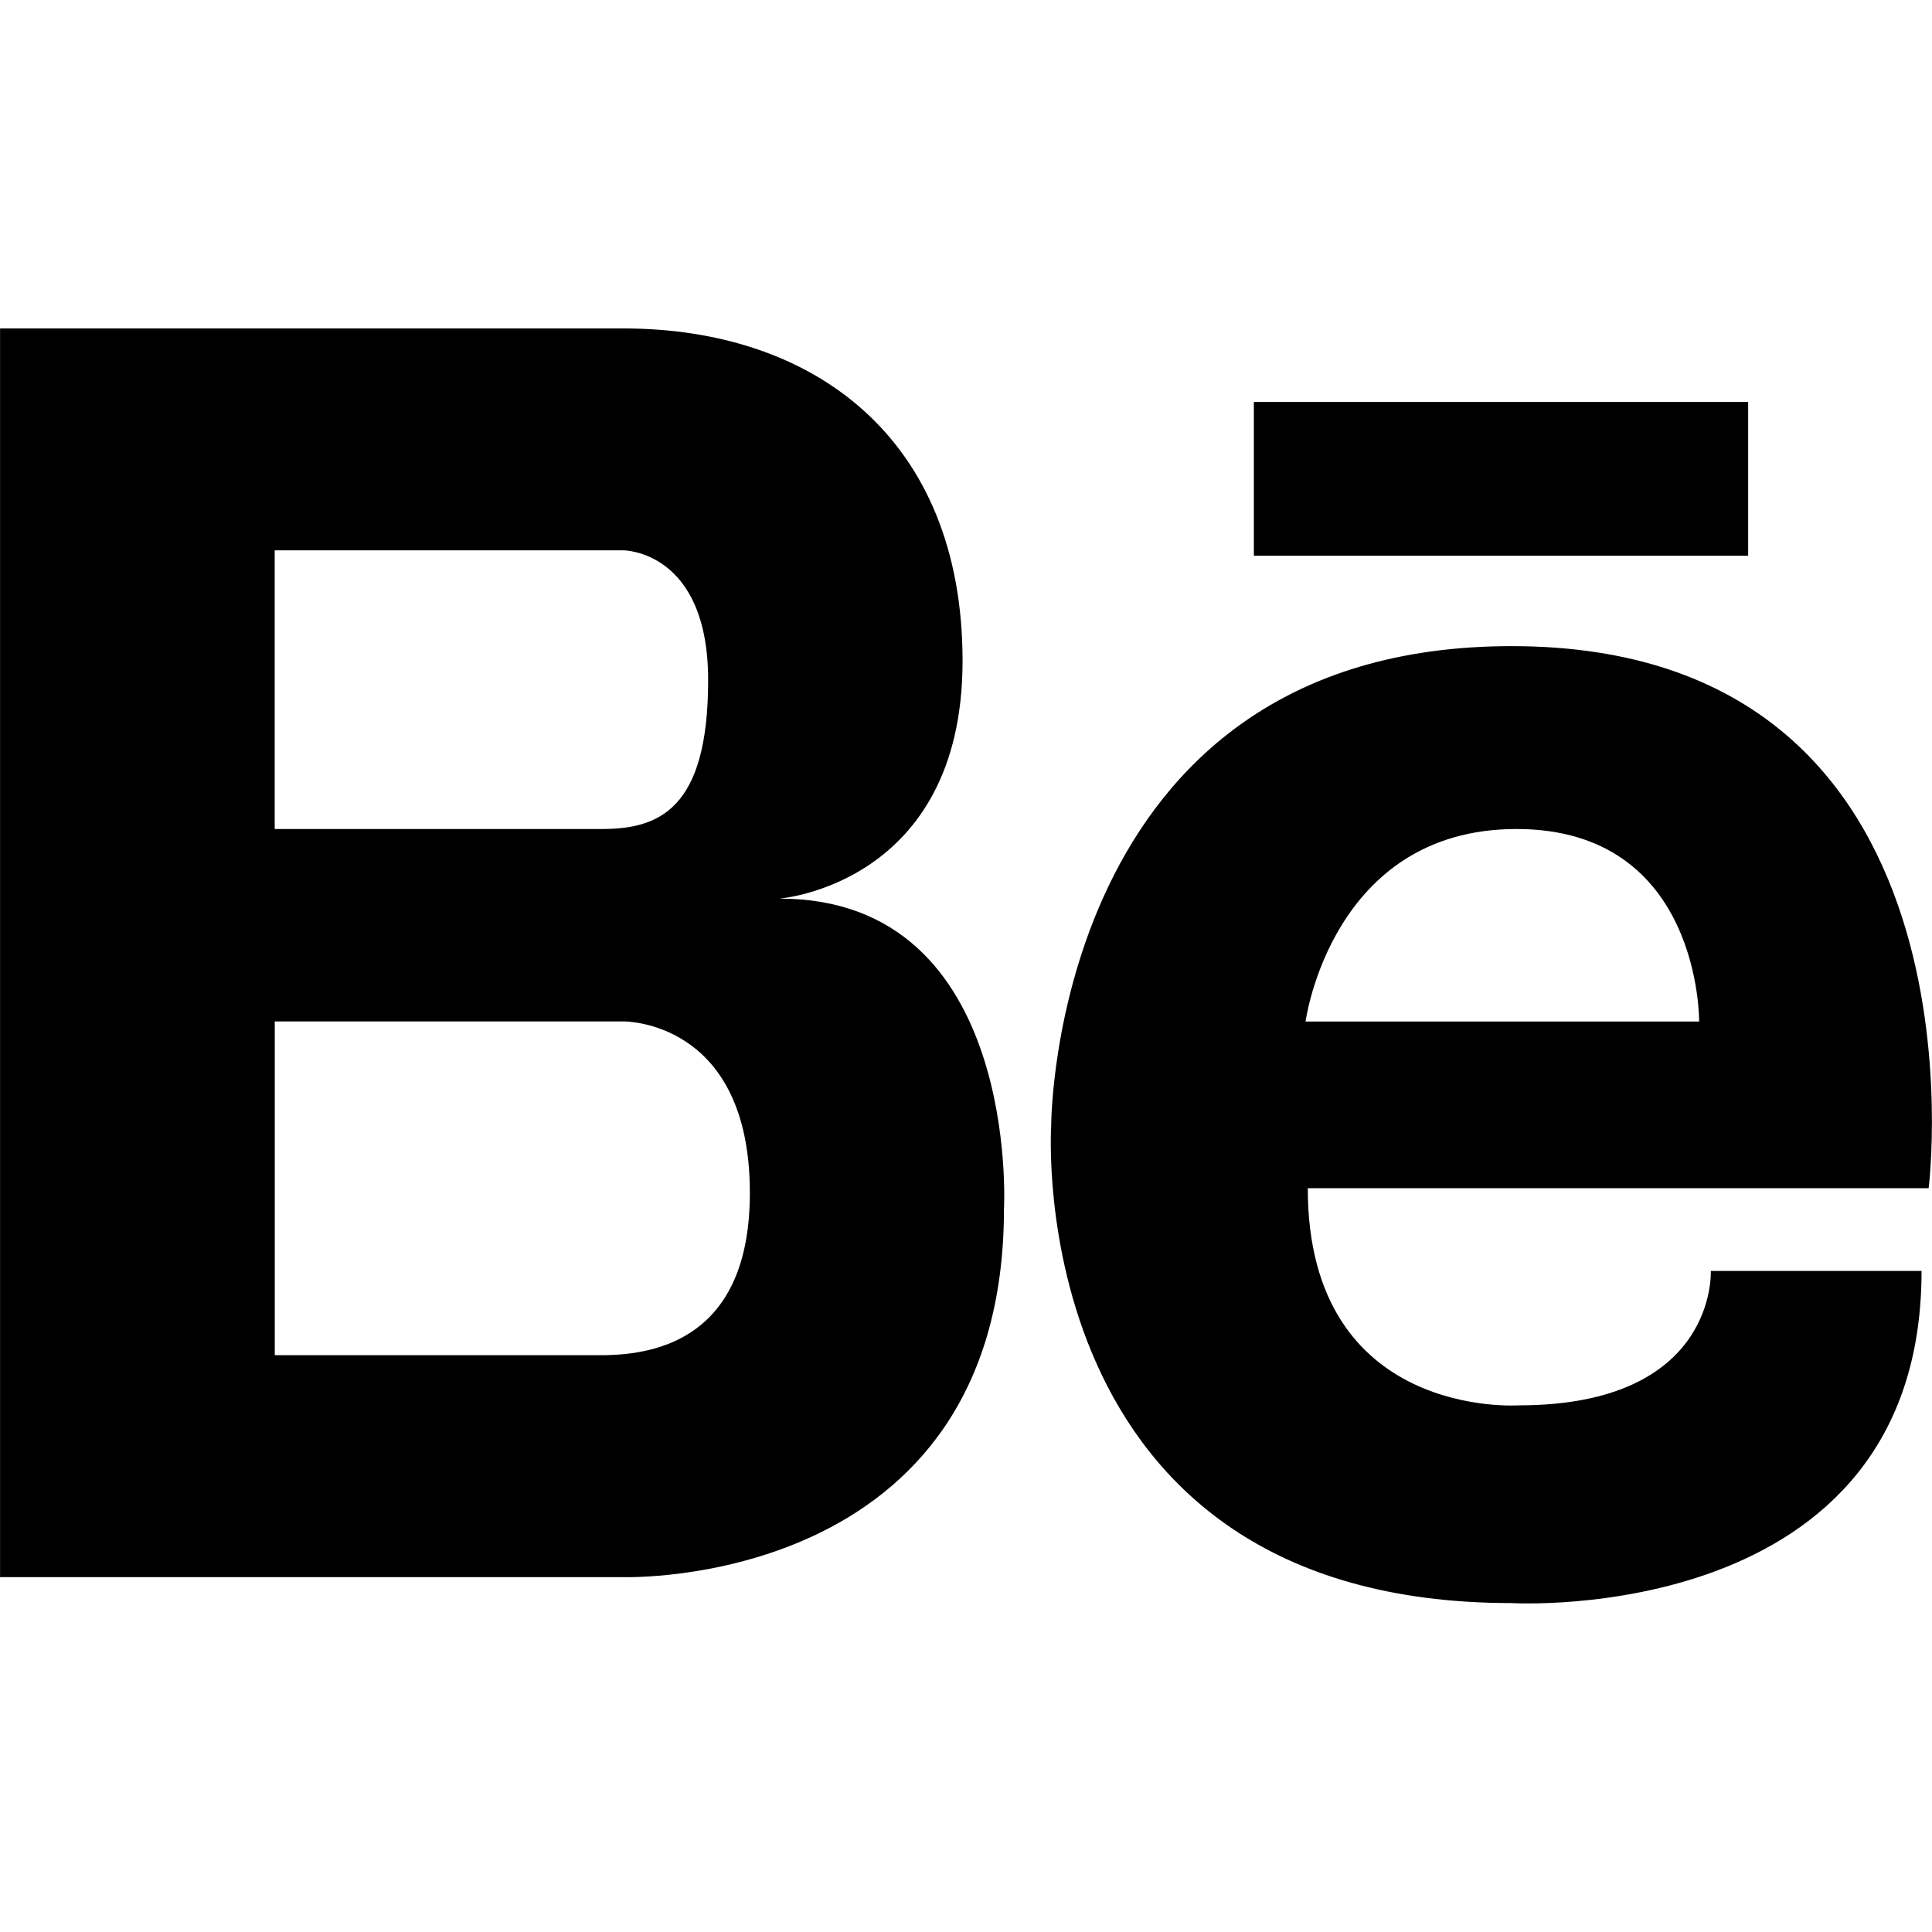
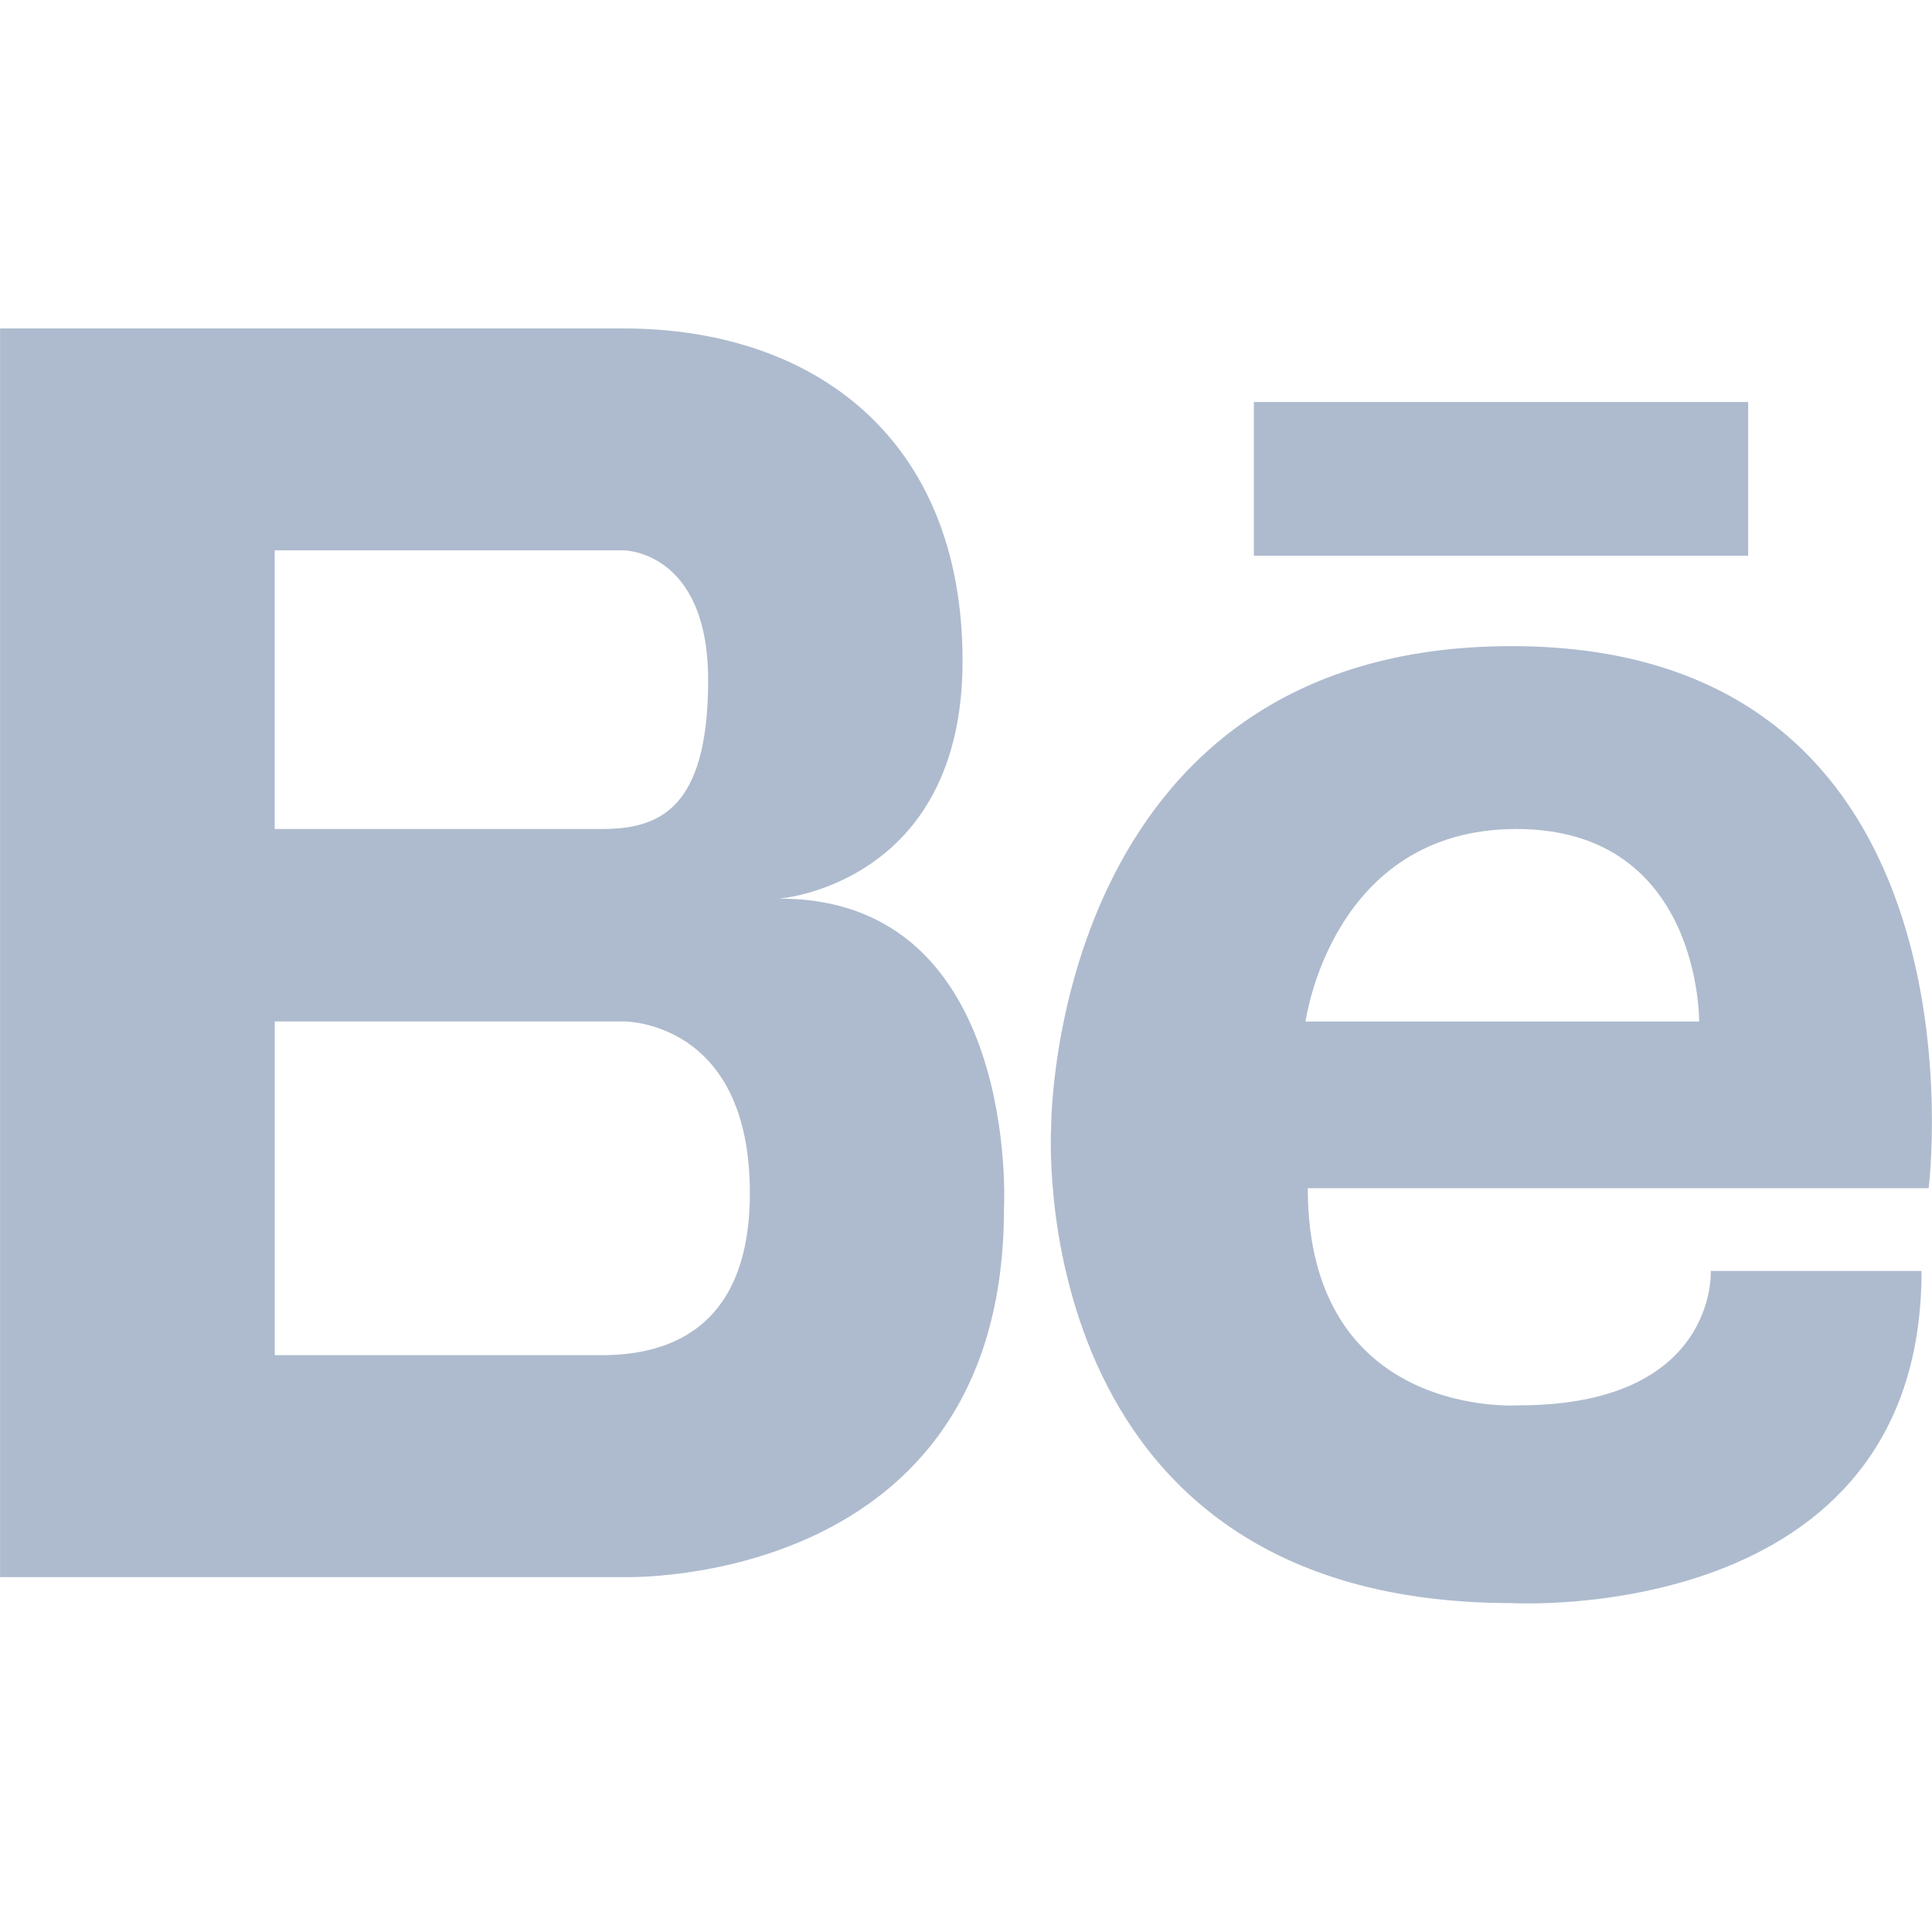
<svg xmlns="http://www.w3.org/2000/svg" version="1.1" width="32" height="32" viewBox="0 0 32 32">
-   <g id="icomoon-ignore">
-     <line stroke-width="1" x1="" y1="" x2="" y2="" stroke="#449FDB" opacity="" />
-   </g>
-   <path d="M12.914 14.883c0 0 3.029-0.235 3.029-3.936s-2.478-5.507-5.616-5.507h-10.326v20.682h10.326c0 0 6.302 0.206 6.302-6.102 0.002 0 0.275-5.136-3.715-5.136zM4.55 9.115h5.776c0 0 1.403 0 1.403 2.152s-0.826 2.464-1.763 2.464h-5.416v-4.616zM10.034 22.446h-5.483v-5.528h5.776c0 0 2.093-0.029 2.093 2.84 0 2.419-1.563 2.67-2.386 2.688zM25.037 10.702c-7.632 0-7.626 7.944-7.626 7.944s-0.523 7.906 7.626 7.906c0 0 6.79 0.406 6.79-5.501h-3.491c0 0 0.115 2.226-3.182 2.226 0 0-3.493 0.243-3.493-3.597h10.283c0.002 0.002 1.126-8.978-6.907-8.978zM28.142 16.92h-6.518c0 0 0.427-3.189 3.493-3.189 3.062 0 3.026 3.189 3.026 3.189zM28.957 6.658h-8.189v2.547h8.187v-2.547z" fill="#000000" />
+   <path d="M12.914 14.883c0 0 3.029-0.235 3.029-3.936s-2.478-5.507-5.616-5.507h-10.326v20.682h10.326c0 0 6.302 0.206 6.302-6.102 0.002 0 0.275-5.136-3.715-5.136zM4.55 9.115h5.776c0 0 1.403 0 1.403 2.152s-0.826 2.464-1.763 2.464h-5.416v-4.616zM10.034 22.446h-5.483v-5.528h5.776c0 0 2.093-0.029 2.093 2.84 0 2.419-1.563 2.67-2.386 2.688zM25.037 10.702c-7.632 0-7.626 7.944-7.626 7.944s-0.523 7.906 7.626 7.906c0 0 6.79 0.406 6.79-5.501h-3.491c0 0 0.115 2.226-3.182 2.226 0 0-3.493 0.243-3.493-3.597h10.283c0.002 0.002 1.126-8.978-6.907-8.978zM28.142 16.92h-6.518c0 0 0.427-3.189 3.493-3.189 3.062 0 3.026 3.189 3.026 3.189zM28.957 6.658h-8.189v2.547h8.187v-2.547z" fill="#8C9FBA" fill-opacity=".70" />
</svg>
